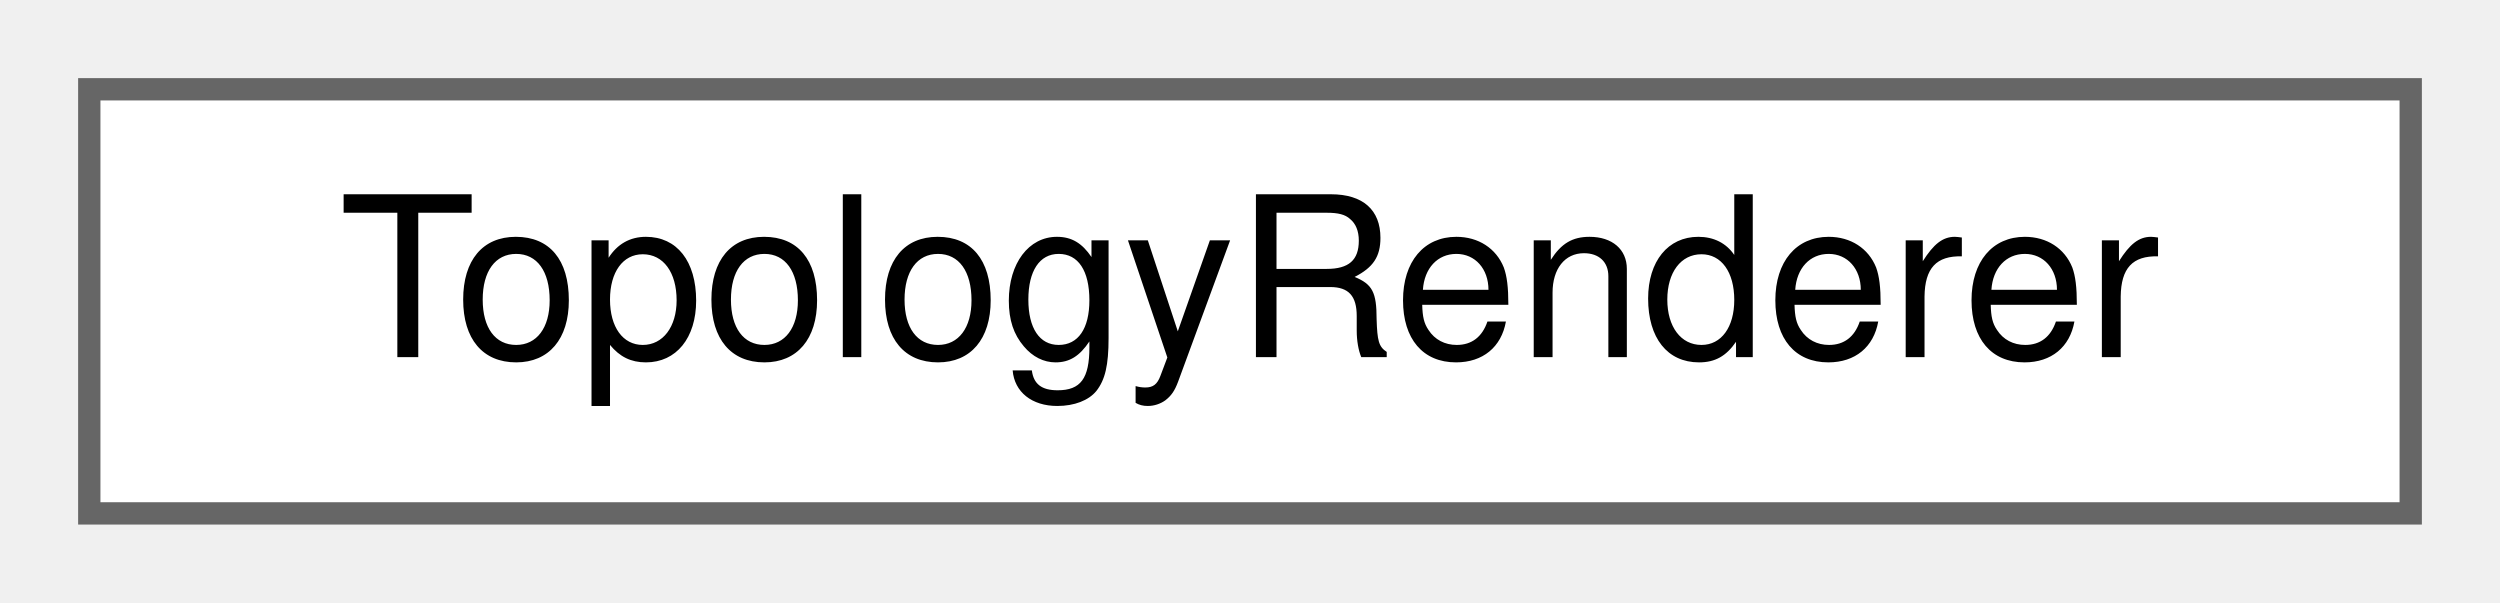
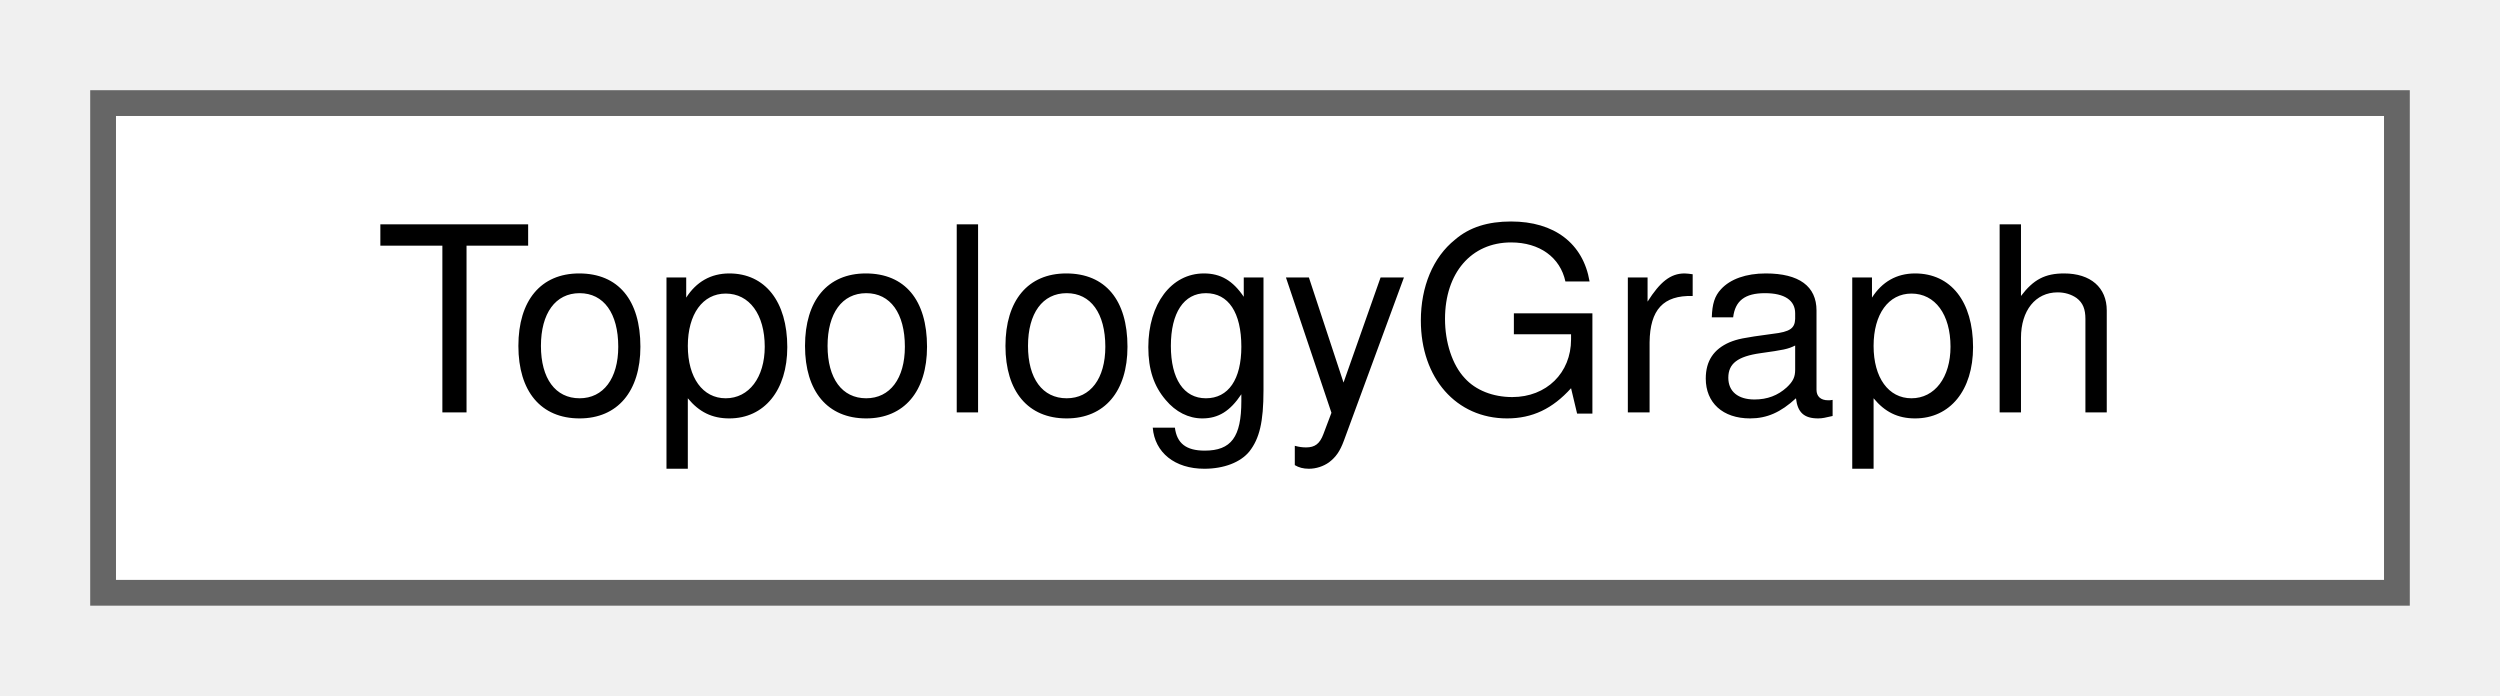
- <svg xmlns="http://www.w3.org/2000/svg" xmlns:xlink="http://www.w3.org/1999/xlink" width="112pt" height="27pt" viewBox="0.00 0.00 112.00 27.00">
+ <svg xmlns="http://www.w3.org/2000/svg" xmlns:xlink="http://www.w3.org/1999/xlink" width="97pt" height="27pt" viewBox="0.00 0.00 97.00 27.00">
  <g id="graph0" class="graph" transform="scale(1 1) rotate(0) translate(4 23)">
    <g id="Node000000" class="node">
      <g id="a_Node000000">
-         <a xlink:href="classTopologyRenderer.html" target="_top" xlink:title="Utilitaire statique d'export de la topologie ferroviaire en GeoJSON.">
-           <polygon fill="white" stroke="#666666" points="104,-19 0,-19 0,0 104,0 104,-19" />
-           <text text-anchor="middle" x="52" y="-7" font-family="Helvetica,sans-Serif" font-size="10.00">TopologyRenderer</text>
+         <a xlink:href="classTopologyGraph.html" target="_top" xlink:title="Graphe planaire non-orienté utilisé pour la construction de la topologie ferroviaire.">
+           <polygon fill="white" stroke="#666666" points="89,-19 0,-19 0,0 89,0 89,-19" />
+           <text text-anchor="middle" x="44.5" y="-7" font-family="Helvetica,sans-Serif" font-size="10.00">TopologyGraph</text>
        </a>
      </g>
    </g>
  </g>
</svg>
